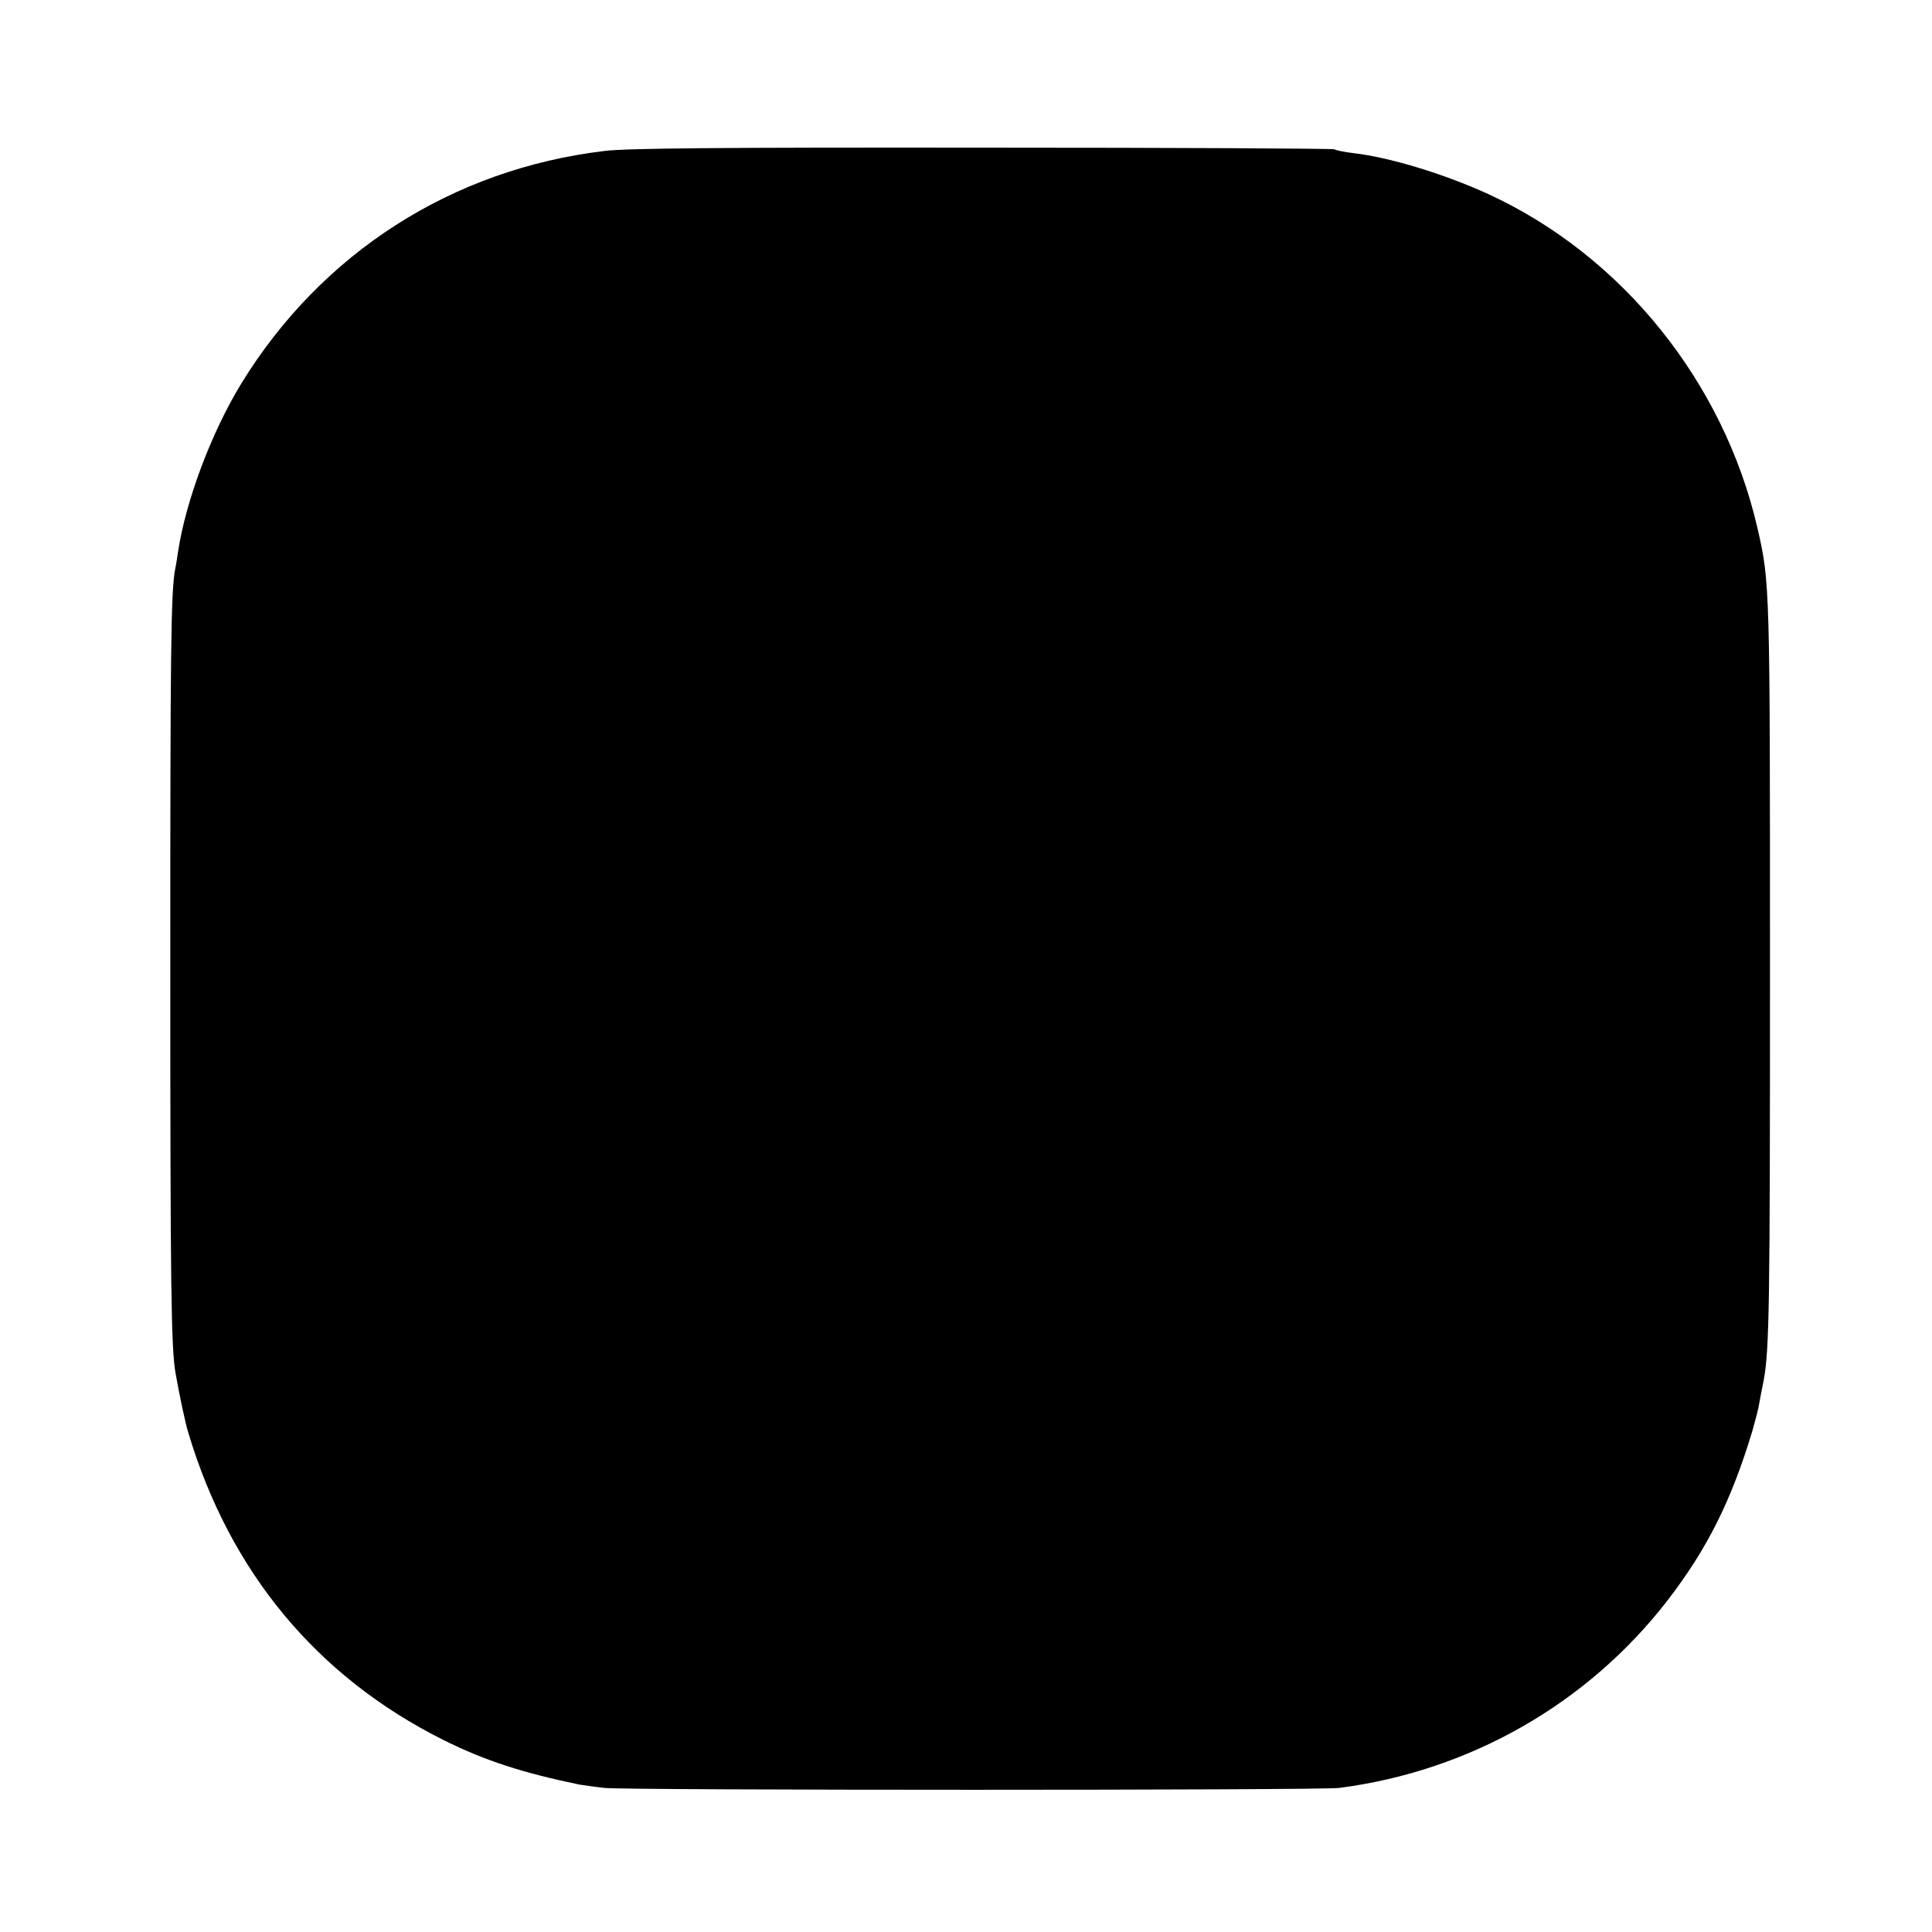
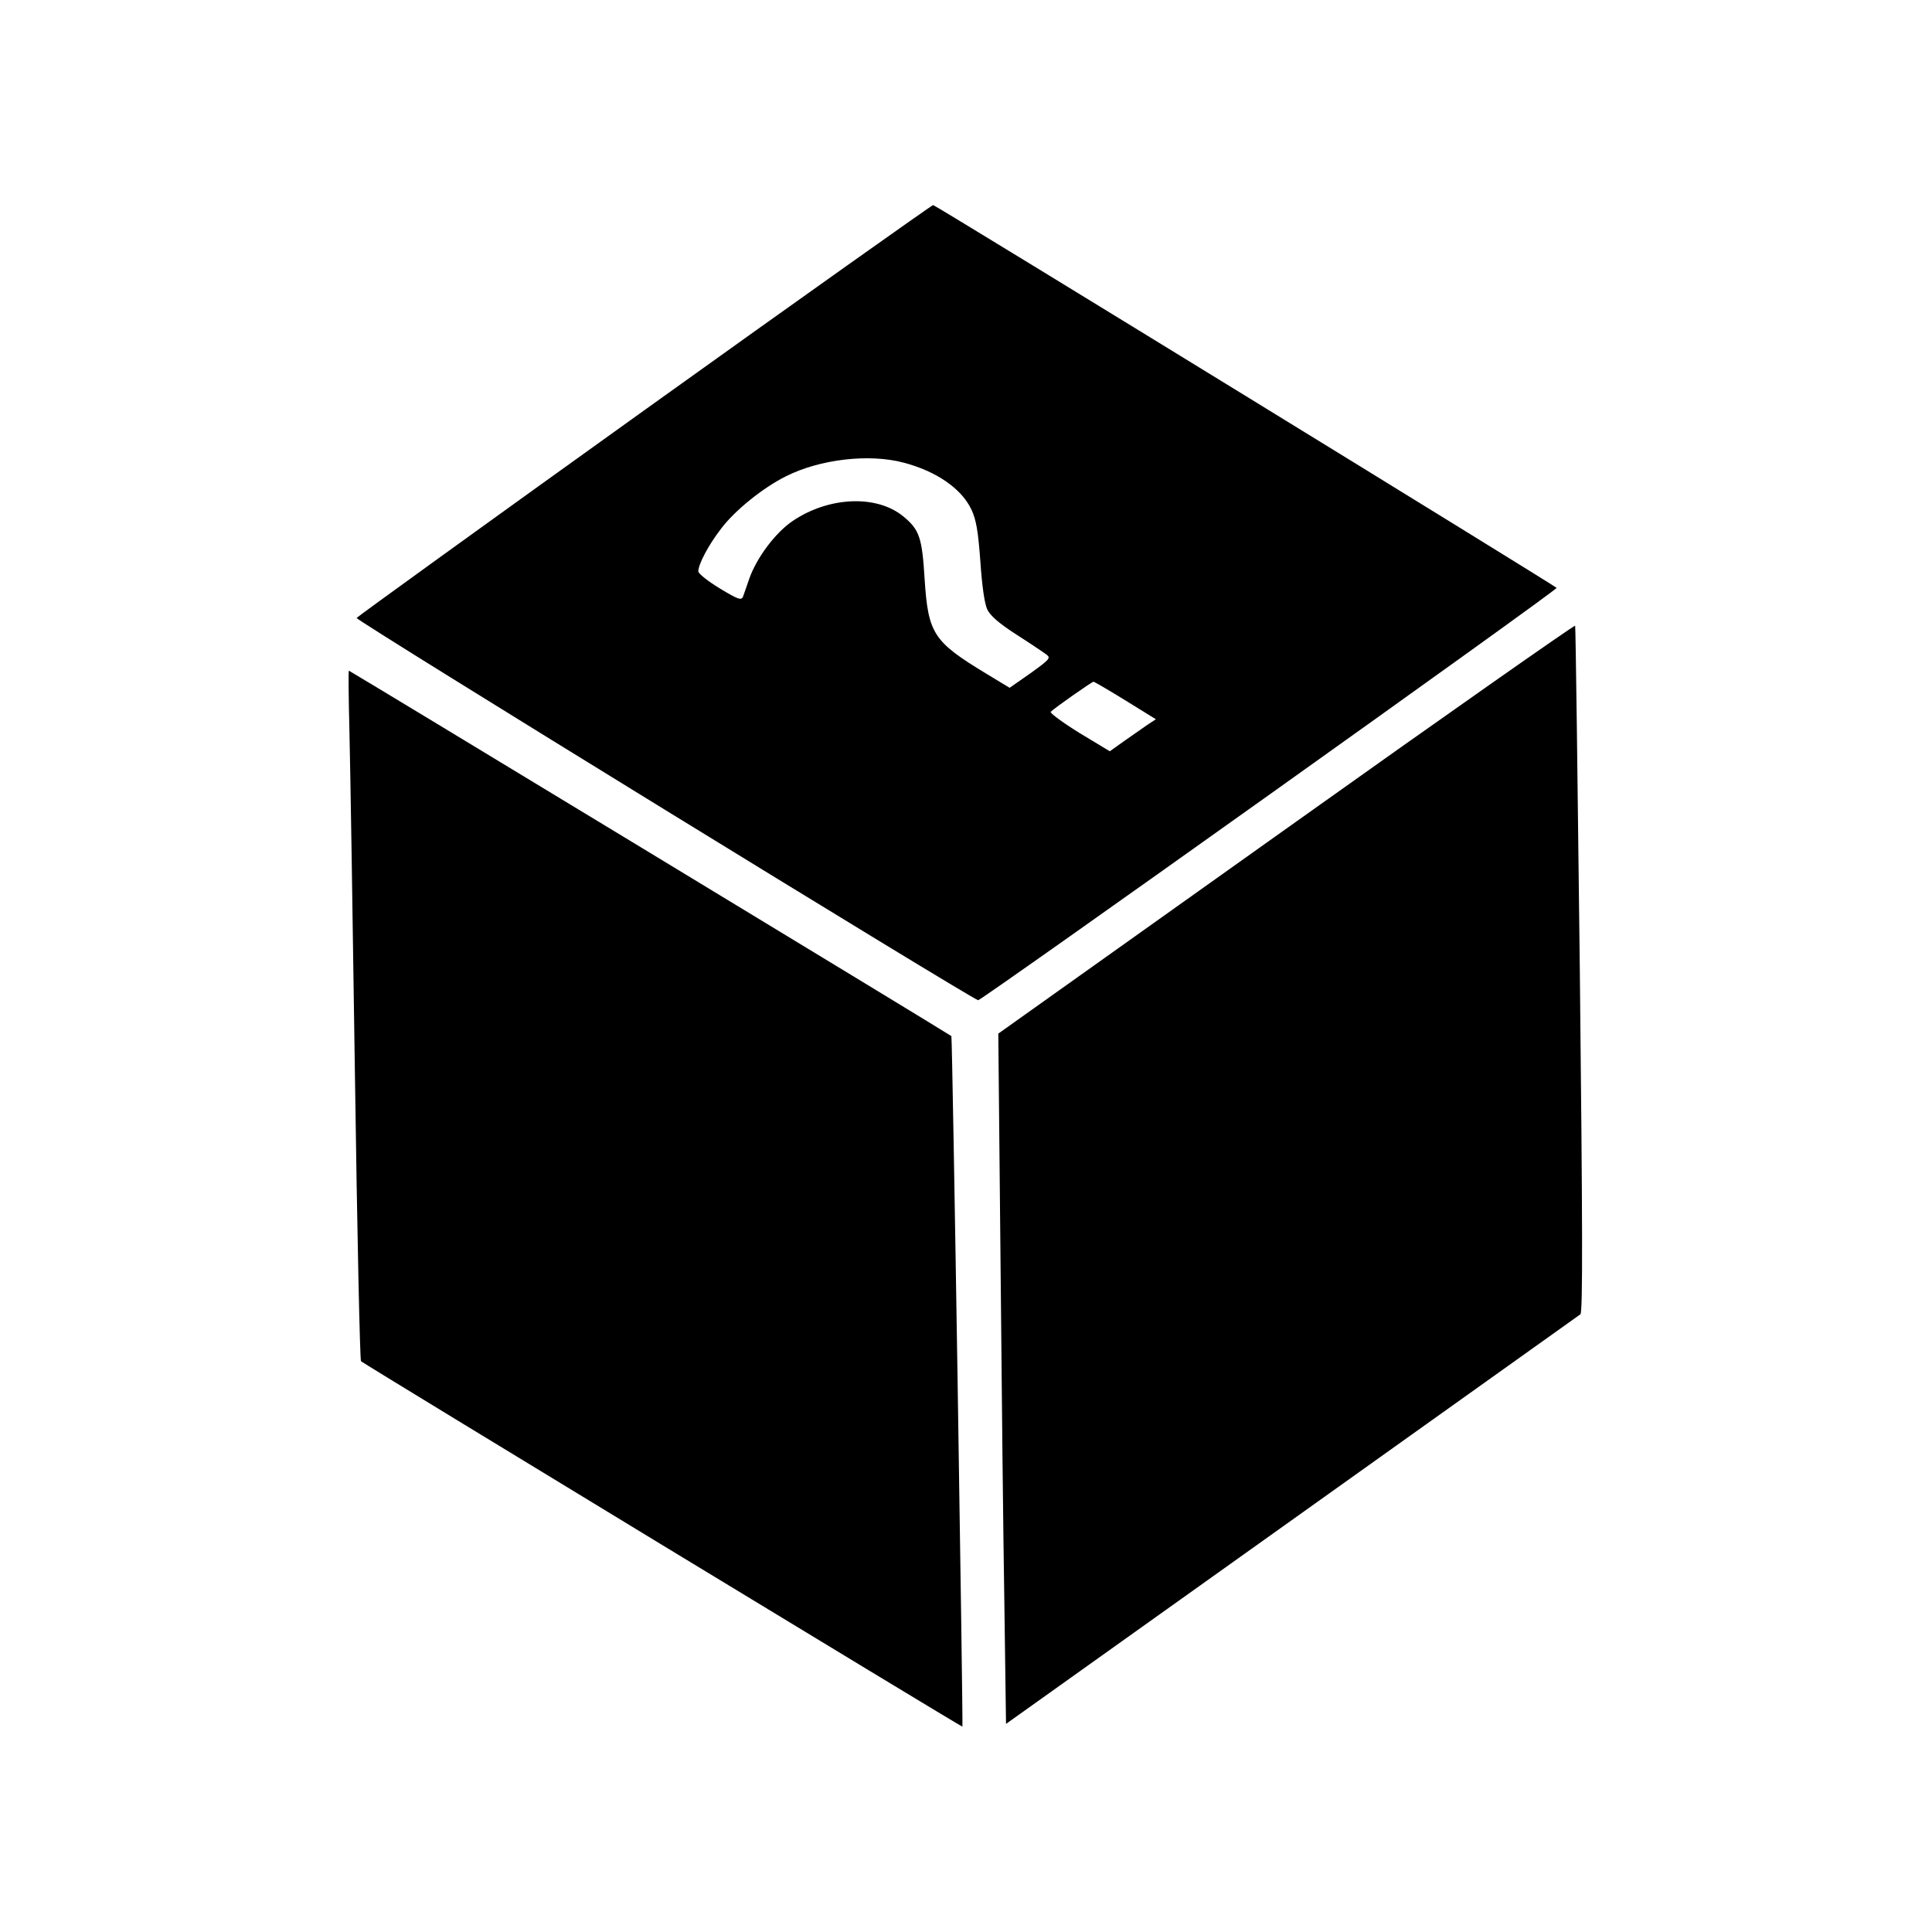
<svg xmlns="http://www.w3.org/2000/svg" version="1.0" width="700pt" height="700pt" viewBox="0 0 700 700" preserveAspectRatio="xMidYMid meet">
  <g transform="translate(0,700) scale(0.1,-0.1)" fill="#000000" stroke="none">
-     <path d="M2190 6453 c-552 -66 -1025 -369 -1316 -843 -108 -177 -201 -424 -229 -610 -3 -20 -7 -47 -10 -60 -16 -81 -18 -298 -18 -1440 0 -1155 3 -1386 19 -1475 14 -80 36 -184 46 -215 151 -506 467 -886 926 -1115 151 -75 285 -118 492 -161 14 -2 54 -8 90 -12 85 -9 2588 -9 2662 0 473 61 901 305 1191 681 143 186 230 360 306 612 11 39 23 84 25 100 3 17 10 54 16 83 21 112 23 277 23 1492 0 1386 0 1399 -45 1595 -122 531 -491 989 -976 1212 -160 73 -357 133 -487 148 -33 4 -64 10 -70 14 -5 3 -579 6 -1275 6 -955 1 -1291 -2 -1370 -12z" />
+     <path d="M2335 5514 c-572 -410 -1041 -749 -1043 -753 -3 -9 2232 -1383 2252 -1385 12 -1 2096 1484 2096 1494 -1 5 -2244 1383 -2259 1387 -3 1 -474 -333 -1046 -743z m938 -190 c119 -31 211 -94 247 -171 17 -37 24 -77 32 -187 6 -88 15 -153 25 -174 11 -23 43 -51 107 -92 50 -32 99 -65 108 -72 16 -12 10 -18 -58 -67 l-76 -53 -86 52 c-191 116 -209 144 -222 343 -9 149 -19 178 -76 225 -97 81 -273 73 -404 -17 -61 -42 -128 -131 -155 -207 -9 -27 -20 -57 -23 -66 -6 -14 -18 -10 -84 30 -43 26 -78 54 -78 62 1 27 36 94 83 155 49 65 151 148 236 190 122 61 299 82 424 49z m805 -862 l110 -68 -32 -21 c-17 -12 -54 -38 -83 -58 l-52 -37 -111 67 c-61 38 -107 72 -103 76 15 15 148 108 155 109 3 0 56 -31 116 -68z" />
+     <path d="M4661 3998 l-1044 -743 8 -815 c4 -448 10 -1011 14 -1250 l6 -436 1035 738 c569 406 1040 742 1046 746 9 5 8 323 -2 1247 -8 682 -15 1244 -17 1248 -1 4 -472 -326 -1046 -735z" />
+     <path d="M1266 4353 c3 -120 12 -681 20 -1248 8 -566 18 -1033 22 -1037 9 -9 2176 -1326 2179 -1324 3 2 -36 2499 -40 2502 -6 6 -2179 1324 -2183 1324 -2 0 -1 -98 2 -217z" />
  </g>
</svg>
